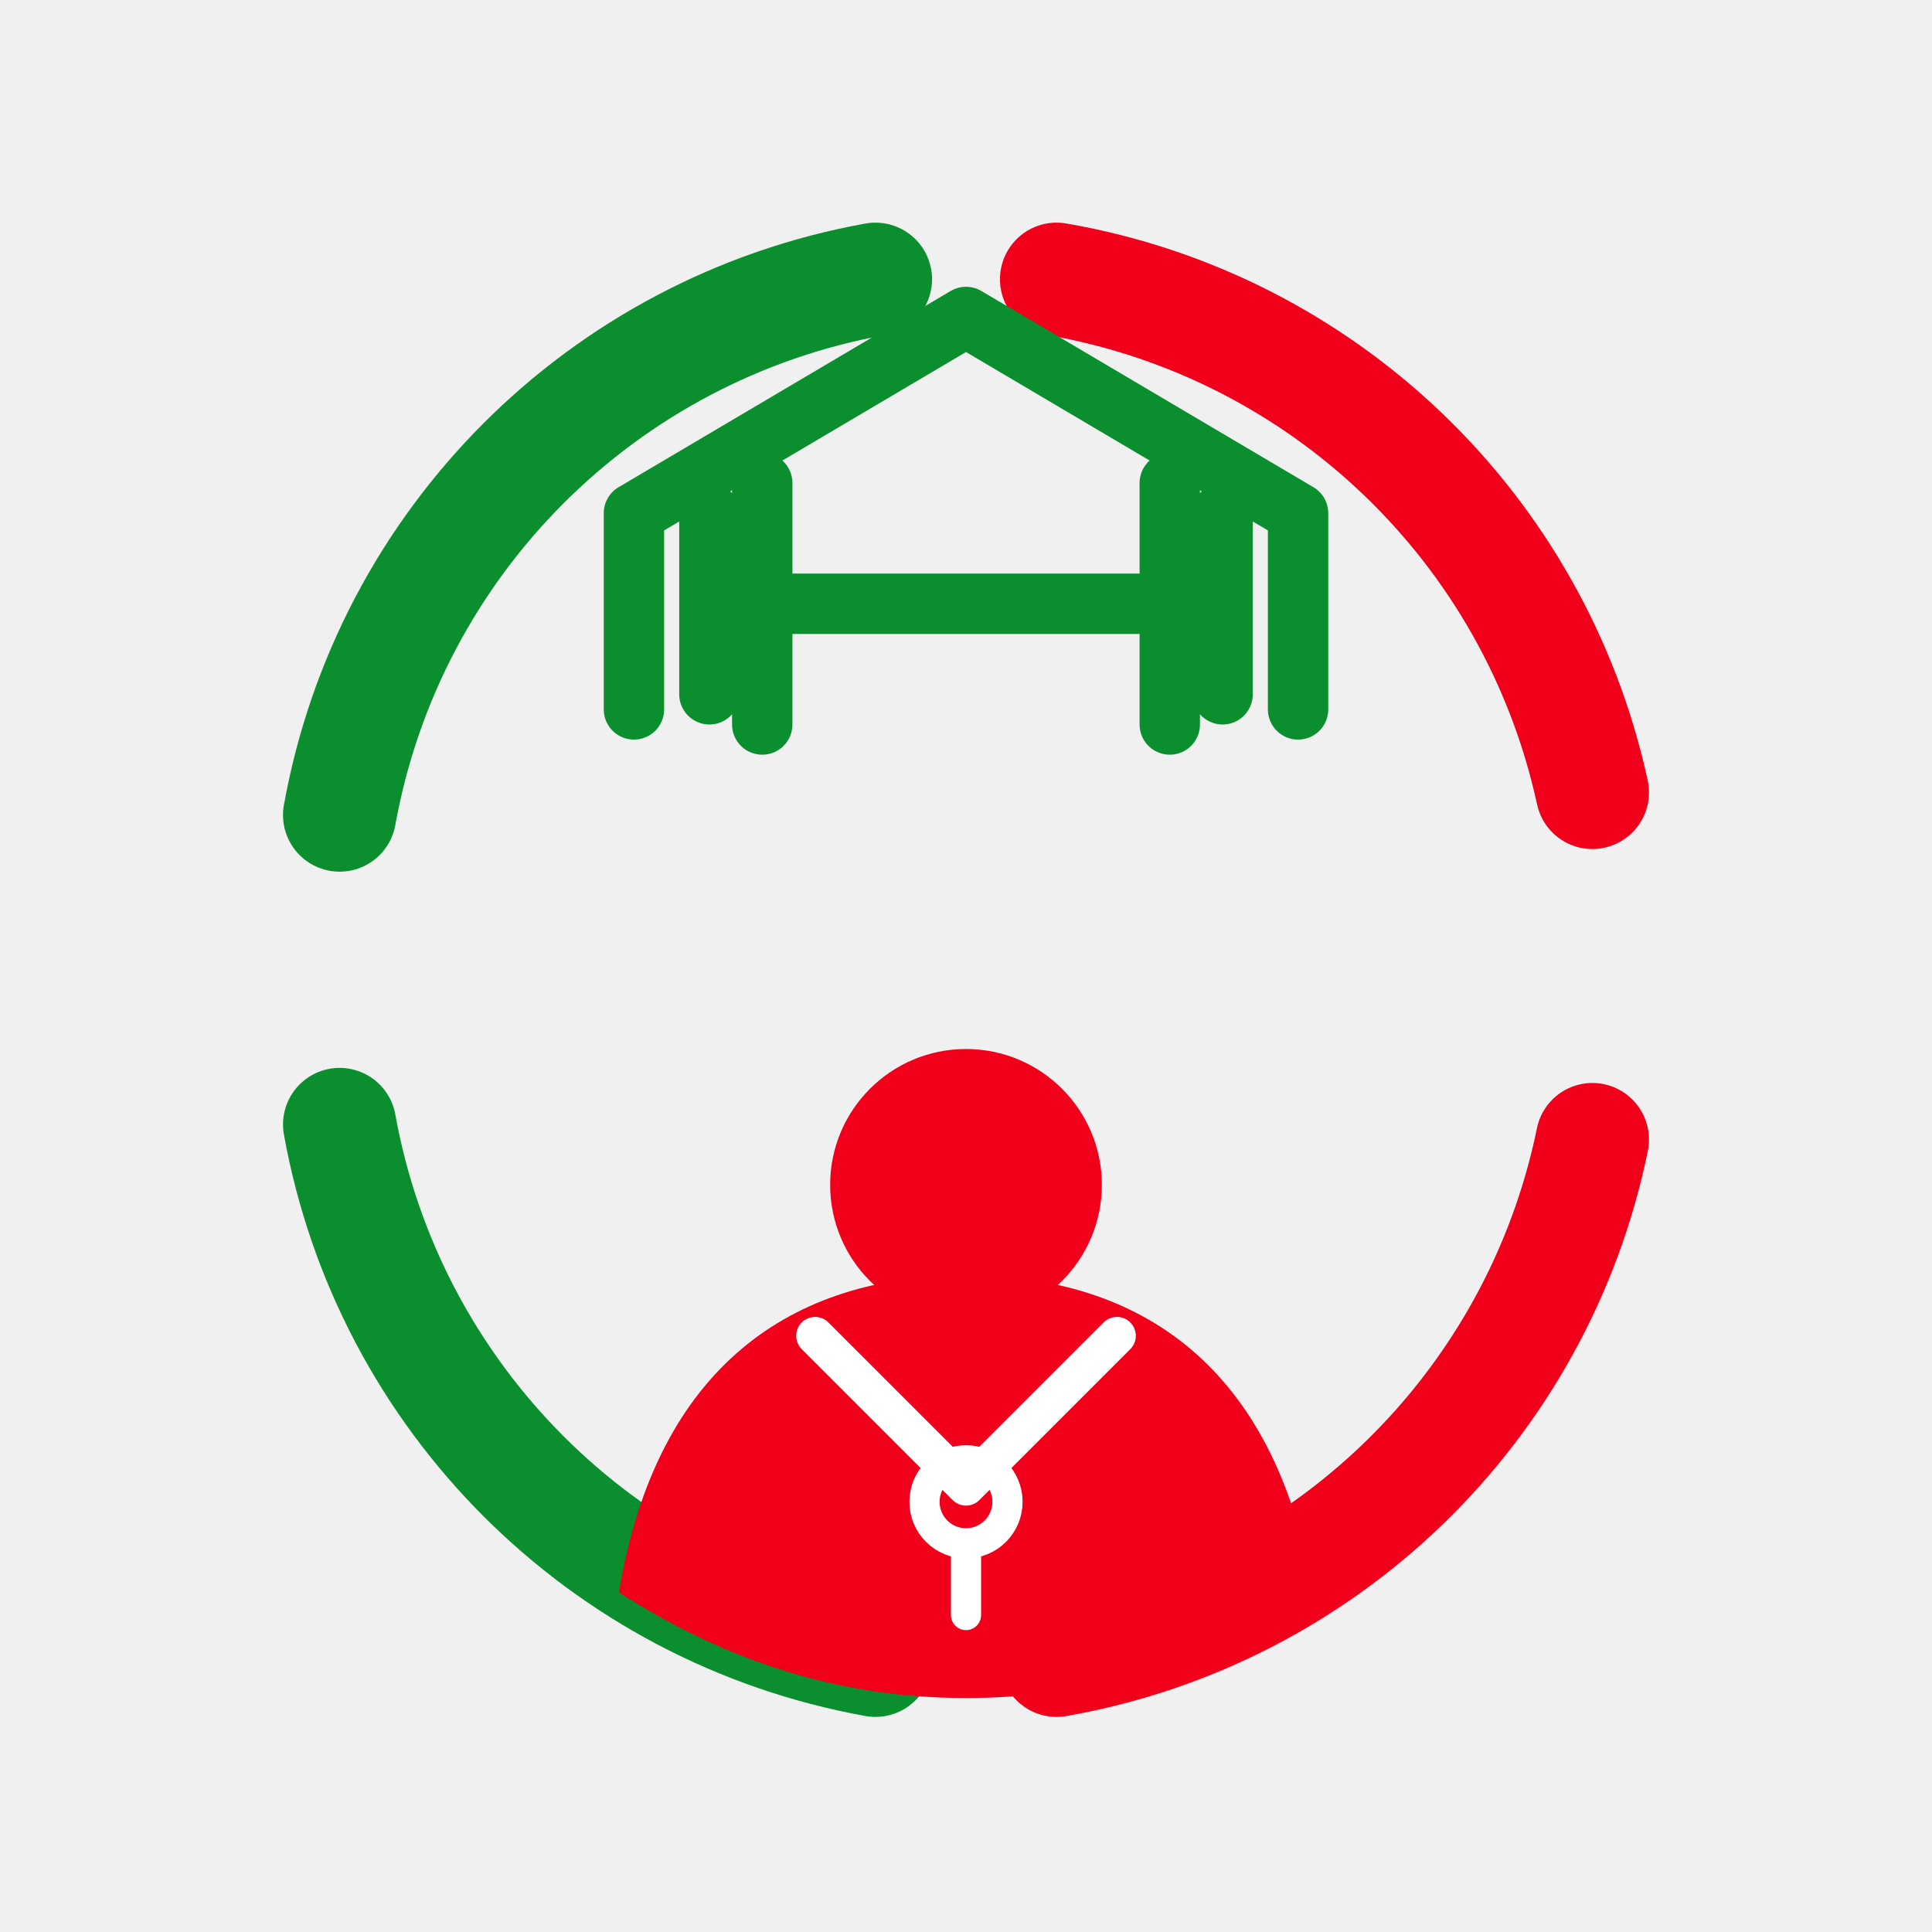
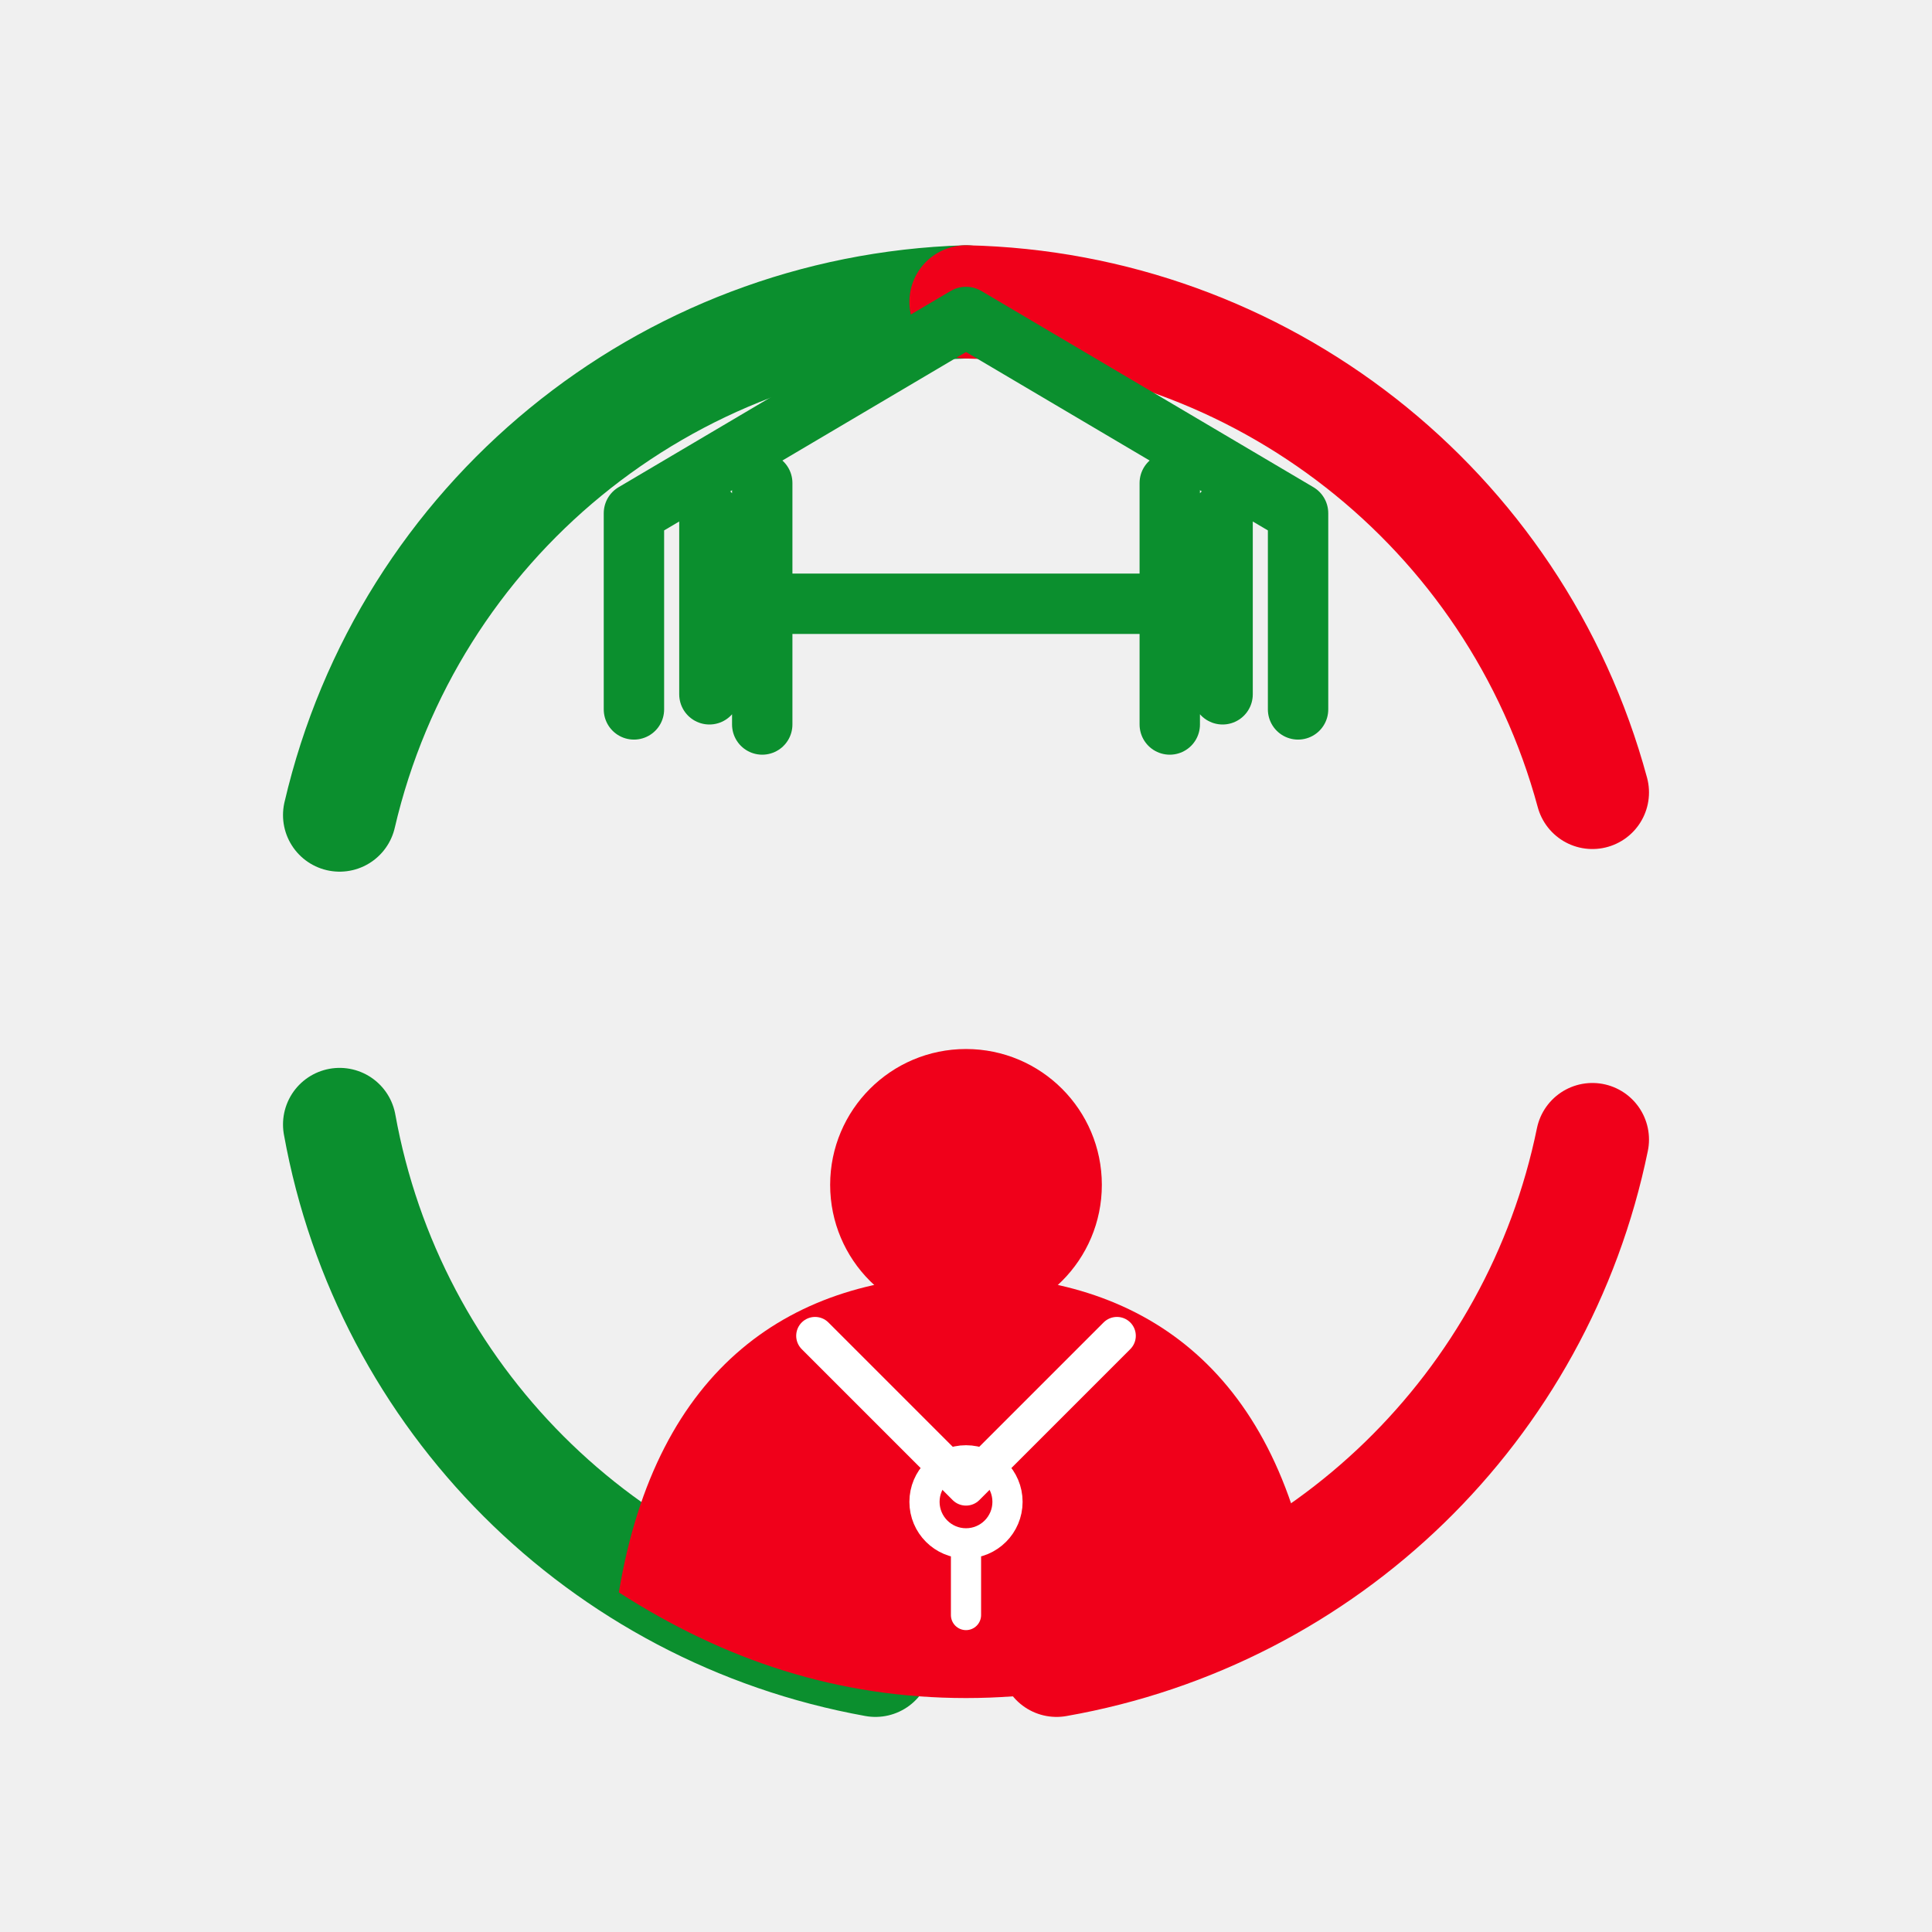
<svg xmlns="http://www.w3.org/2000/svg" viewBox="0 0 256 256" role="img" aria-label="SportMatch">
  <g fill="none" stroke-linecap="round" stroke-linejoin="round">
-     <path d="M45 108A88 88 0 0 1 116 37" stroke="#0B8F2E" stroke-width="15" />
-     <path d="M140 37A88 88 0 0 1 211 105" stroke="#F0001A" stroke-width="15" />
+     <path d="M45 108A88 88 0 0 1 128 40" stroke="#0B8F2E" stroke-width="15" />
+     <path d="M128 40A88 88 0 0 1 211 105" stroke="#F0001A" stroke-width="15" />
    <path d="M45 149A88 88 0 0 0 116 220" stroke="#0B8F2E" stroke-width="15" />
    <path d="M140 220A88 88 0 0 0 211 151" stroke="#F0001A" stroke-width="15" />
  </g>
  <g fill="none" stroke="#0B8F2E" stroke-linecap="round" stroke-linejoin="round">
    <path d="M84 94V68L128 42L172 68V94" stroke-width="8" />
    <path d="M103 80H153" stroke-width="8" />
    <path d="M94 68V92M101 64V96M155 64V96M162 68V92" stroke-width="8" />
  </g>
  <g>
    <circle cx="128" cy="157" r="18" fill="#F0001A" />
    <path d="M82 211C87 181 105 169 128 169C151 169 169 181 174 211C160 220 145 225 128 225C111 225 96 220 82 211Z" fill="#F0001A" />
    <path d="M108 177L128 197L148 177" fill="none" stroke="#fff" stroke-linecap="round" stroke-linejoin="round" stroke-width="5" />
    <circle cx="128" cy="199" r="5.5" fill="none" stroke="#fff" stroke-width="4" />
    <path d="M128 205V214" stroke="#fff" stroke-linecap="round" stroke-width="4" />
  </g>
</svg>
